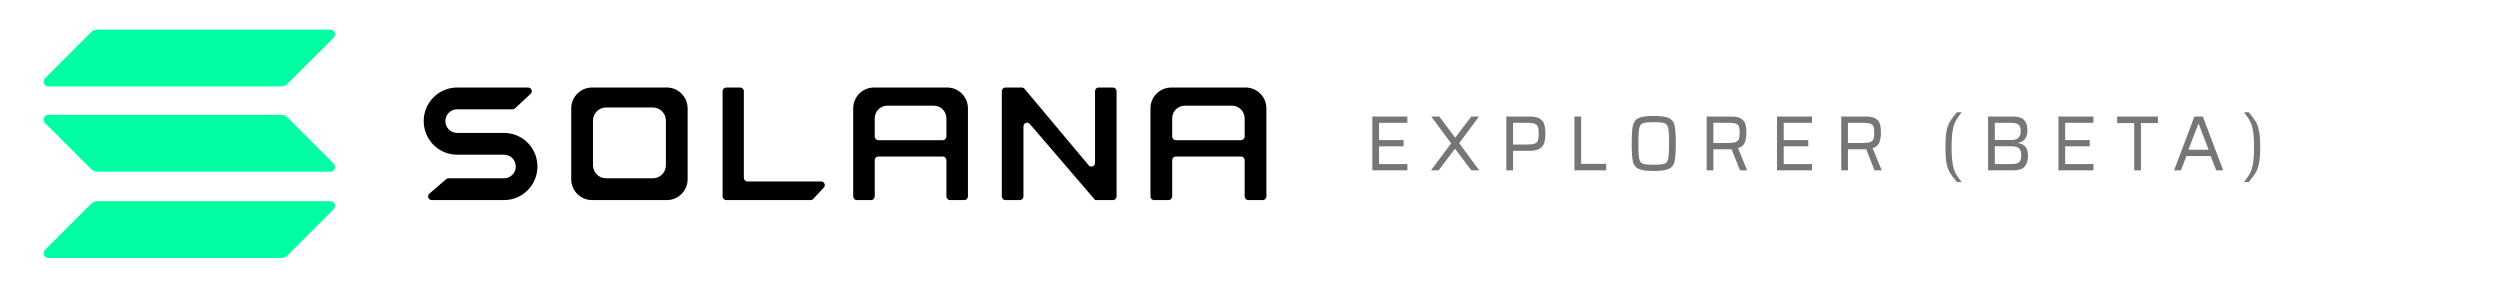
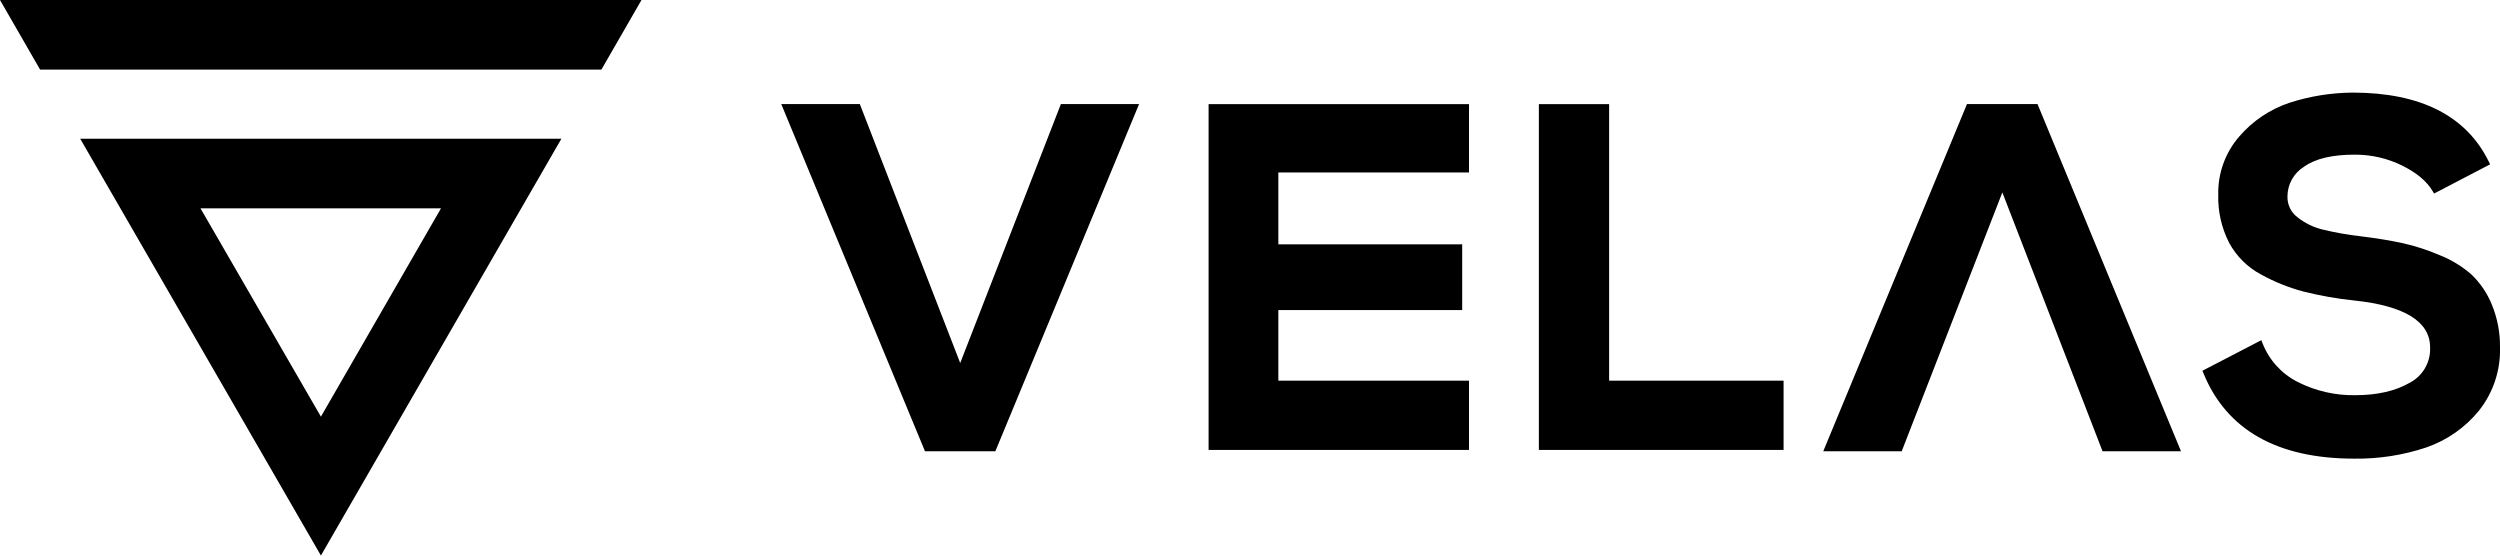
- <svg xmlns="http://www.w3.org/2000/svg" width="4476" height="513" viewBox="0 0 4476 513" fill="none">
-   <path d="M2457 305V208.68H2519.72V219.88H2469.04V250.82H2513V262.02H2469.04V293.8H2519.72V305H2457ZM2634.29 305L2605.59 267.06H2604.47L2575.77 305H2562.05L2598.03 256.7L2562.61 208.68H2576.89L2604.89 245.78H2606.01L2634.15 208.68H2648.01L2612.59 256.28L2648.43 305H2634.29ZM2696.96 208.68H2739.24C2746.99 208.68 2752.87 209.94 2756.88 212.46C2760.9 214.98 2763.56 218.387 2764.86 222.68C2766.17 226.973 2766.82 232.527 2766.82 239.34C2766.82 245.873 2766.17 251.333 2764.86 255.72C2763.56 260.013 2760.85 263.467 2756.74 266.08C2752.73 268.693 2746.8 270 2738.96 270H2709V305H2696.96V208.68ZM2734.9 258.8C2740.97 258.8 2745.4 258.193 2748.2 256.98C2751 255.673 2752.82 253.713 2753.66 251.1C2754.5 248.487 2754.92 244.567 2754.92 239.34C2754.92 234.113 2754.5 230.193 2753.66 227.58C2752.92 224.967 2751.14 223.053 2748.34 221.84C2745.64 220.533 2741.25 219.88 2735.18 219.88H2709V258.8H2734.9ZM2818.79 305V208.68H2830.83V293.38H2875.77V305H2818.79ZM2960.89 306.12C2948.1 306.12 2939.05 304.86 2933.73 302.34C2928.41 299.82 2925 295.433 2923.51 289.18C2922.11 282.833 2921.41 272.053 2921.41 256.84C2921.41 241.627 2922.11 230.893 2923.51 224.64C2925 218.293 2928.41 213.86 2933.73 211.34C2939.05 208.82 2948.1 207.56 2960.89 207.56C2973.58 207.56 2982.59 208.82 2987.91 211.34C2993.32 213.86 2996.73 218.293 2998.12 224.64C2999.62 230.893 3000.37 241.627 3000.37 256.84C3000.37 272.053 2999.62 282.833 2998.12 289.18C2996.73 295.433 2993.32 299.82 2987.91 302.34C2982.59 304.86 2973.58 306.12 2960.89 306.12ZM2960.89 294.92C2970.41 294.92 2976.85 294.313 2980.21 293.1C2983.57 291.887 2985.76 288.853 2986.79 284C2987.81 279.147 2988.33 270.093 2988.33 256.84C2988.33 243.587 2987.81 234.533 2986.79 229.68C2985.76 224.827 2983.57 221.793 2980.21 220.58C2976.85 219.367 2970.41 218.76 2960.89 218.76C2951.37 218.76 2944.88 219.367 2941.43 220.58C2938.07 221.793 2935.87 224.827 2934.85 229.68C2933.82 234.533 2933.31 243.587 2933.31 256.84C2933.31 270.093 2933.82 279.147 2934.85 284C2935.87 288.853 2938.07 291.887 2941.43 293.1C2944.88 294.313 2951.37 294.92 2960.89 294.92ZM3115.25 305L3100.27 267.2H3097.89H3067.65V305H3055.61V208.68H3099.85C3107.51 208.68 3113.29 209.893 3117.21 212.32C3121.13 214.747 3123.7 218.013 3124.91 222.12C3126.13 226.227 3126.73 231.5 3126.73 237.94C3126.73 244.567 3125.75 250.353 3123.79 255.3C3121.83 260.153 3117.82 263.467 3111.75 265.24L3128.13 305H3115.25ZM3094.81 256C3100.79 256 3105.17 255.393 3107.97 254.18C3110.87 252.873 3112.69 251.007 3113.43 248.58C3114.27 246.153 3114.69 242.607 3114.69 237.94C3114.69 233.18 3114.32 229.587 3113.57 227.16C3112.83 224.733 3111.1 222.913 3108.39 221.7C3105.78 220.487 3101.58 219.88 3095.79 219.88H3067.65V256H3094.81ZM3181.54 305V208.68H3244.26V219.88H3193.58V250.82H3237.54V262.02H3193.58V293.8H3244.26V305H3181.54ZM3356.18 305L3341.2 267.2H3338.82H3308.58V305H3296.54V208.68H3340.78C3348.43 208.68 3354.22 209.893 3358.14 212.32C3362.06 214.747 3364.62 218.013 3365.84 222.12C3367.05 226.227 3367.66 231.5 3367.66 237.94C3367.66 244.567 3366.68 250.353 3364.72 255.3C3362.76 260.153 3358.74 263.467 3352.68 265.24L3369.06 305H3356.18ZM3335.74 256C3341.71 256 3346.1 255.393 3348.9 254.18C3351.79 252.873 3353.61 251.007 3354.36 248.58C3355.2 246.153 3355.62 242.607 3355.62 237.94C3355.62 233.18 3355.24 229.587 3354.5 227.16C3353.75 224.733 3352.02 222.913 3349.32 221.7C3346.7 220.487 3342.5 219.88 3336.72 219.88H3308.58V256H3335.74ZM3503.69 326C3497.81 319 3493.52 313.213 3490.81 308.64C3488.2 304.16 3486.24 298.513 3484.93 291.7C3483.72 284.887 3483.11 275.46 3483.11 263.42C3483.11 251.38 3483.72 241.953 3484.93 235.14C3486.24 228.233 3488.25 222.493 3490.95 217.92C3493.66 213.347 3497.91 207.7 3503.69 200.98H3512.23C3507.29 207.42 3503.69 212.693 3501.45 216.8C3499.21 220.813 3497.44 226.413 3496.13 233.6C3494.83 240.693 3494.17 250.633 3494.17 263.42C3494.17 276.3 3494.83 286.333 3496.13 293.52C3497.44 300.707 3499.17 306.307 3501.31 310.32C3503.55 314.333 3507.19 319.56 3512.23 326H3503.69ZM3559.48 208.68H3604.28C3613.43 208.68 3619.96 210.733 3623.88 214.84C3627.89 218.947 3629.9 224.967 3629.9 232.9C3629.9 239.34 3628.59 244.473 3625.98 248.3C3623.37 252.033 3619.17 254.46 3613.38 255.58V256.14C3620.01 257.353 3624.58 259.92 3627.1 263.84C3629.62 267.76 3630.88 273.033 3630.88 279.66C3630.88 287.5 3628.92 293.707 3625 298.28C3621.17 302.76 3614.13 305 3603.86 305H3559.48V208.68ZM3600.36 250.68C3606.33 250.68 3610.72 249.42 3613.52 246.9C3616.41 244.38 3617.86 240.507 3617.86 235.28C3617.86 231.36 3617.35 228.327 3616.32 226.18C3615.29 224.033 3613.52 222.447 3611 221.42C3608.57 220.393 3605.03 219.88 3600.36 219.88H3571.52V250.68H3600.36ZM3600.92 293.8C3605.59 293.8 3609.18 293.287 3611.7 292.26C3614.31 291.233 3616.13 289.6 3617.16 287.36C3618.28 285.027 3618.84 281.853 3618.84 277.84C3618.84 272.053 3617.49 267.947 3614.78 265.52C3612.07 263.093 3607.45 261.88 3600.92 261.88H3571.52V293.8H3600.92ZM3685.41 305V208.68H3748.13V219.88H3697.45V250.82H3741.41V262.02H3697.45V293.8H3748.13V305H3685.41ZM3821.12 305V220.3H3790.6V208.68H3863.54V220.3H3833.16V305H3821.12ZM3967.92 305L3957.98 279.38H3914.58L3904.64 305H3892.46L3928.86 208.68H3943.98L3980.38 305H3967.92ZM3936.56 221.7H3935.86L3918.22 268.04H3954.2L3936.56 221.7ZM4017.55 326C4022.59 319.56 4026.18 314.333 4028.33 310.32C4030.57 306.307 4032.34 300.707 4033.65 293.52C4034.95 286.333 4035.61 276.3 4035.61 263.42C4035.61 250.633 4034.95 240.693 4033.65 233.6C4032.34 226.413 4030.57 220.813 4028.33 216.8C4026.09 212.693 4022.49 207.42 4017.55 200.98H4026.09C4031.87 207.7 4036.12 213.347 4038.83 217.92C4041.53 222.493 4043.49 228.233 4044.71 235.14C4046.01 241.953 4046.67 251.38 4046.67 263.42C4046.67 275.46 4046.01 284.887 4044.71 291.7C4043.49 298.513 4041.53 304.16 4038.83 308.64C4036.21 313.213 4031.97 319 4026.09 326H4017.55Z" fill="#767676" />
-   <path d="M162.805 365.174C165.998 361.984 170.327 360.192 174.84 360.192H591.301C598.887 360.192 602.685 369.366 597.318 374.728L515.027 456.954C511.834 460.145 507.505 461.937 502.991 461.937H86.531C78.944 461.937 75.146 452.763 80.513 447.4L162.805 365.174Z" fill="#00FFA3" />
-   <path d="M162.805 57.983C165.998 54.792 170.327 53 174.84 53H591.301C598.887 53 602.685 62.174 597.318 67.536L515.027 149.763C511.834 152.953 507.505 154.745 502.991 154.745H86.531C78.944 154.745 75.146 145.571 80.513 140.209L162.805 57.983Z" fill="#00FFA3" />
-   <path d="M515.027 210.6C511.834 207.41 507.505 205.618 502.991 205.618H86.531C78.944 205.618 75.146 214.791 80.513 220.154L162.805 302.38C165.998 305.57 170.327 307.363 174.84 307.363H591.301C598.887 307.363 602.685 298.189 597.318 292.826L515.027 210.6Z" fill="#00FFA3" />
-   <path d="M820.024 276.968H902.478C914.06 276.968 923.449 286.428 923.449 298.097C923.449 309.766 914.06 319.225 902.478 319.225H803.025C801.472 319.225 799.971 319.784 798.791 320.801L768.763 346.684C764.166 350.646 766.947 358.232 772.997 358.232H897.497C897.548 358.232 897.59 358.19 897.59 358.138C897.59 358.084 897.636 358.041 897.69 358.045C899.257 358.169 900.84 358.232 902.438 358.232C935.464 358.232 962.237 331.308 962.237 298.097C962.237 266.558 938.094 240.691 907.38 238.164C907.328 238.16 907.287 238.116 907.287 238.063C907.287 238.007 907.242 237.962 907.186 237.962H818.358C806.776 237.962 797.387 228.502 797.387 216.833C797.387 205.164 806.776 195.705 818.358 195.705H917.673C919.309 195.705 920.884 195.085 922.086 193.969L949.97 168.085C954.332 164.036 951.488 156.698 945.557 156.698H820.024C820.018 156.698 820.013 156.703 820.013 156.709C820.013 156.715 820.008 156.72 820.002 156.719C819.469 156.705 818.934 156.698 818.397 156.698C785.371 156.698 758.599 183.622 758.599 216.833C758.599 250.045 785.371 276.968 818.397 276.968C818.934 276.968 819.469 276.961 820.002 276.947C820.008 276.947 820.013 276.952 820.013 276.958C820.013 276.963 820.018 276.968 820.024 276.968Z" fill="black" />
-   <path d="M1300.26 156.698C1296.66 156.698 1293.74 159.636 1293.74 163.26V351.67C1293.74 355.294 1296.66 358.232 1300.26 358.232H1451.25C1453.05 358.232 1454.77 357.481 1456.01 356.158L1474.91 335.893C1478.81 331.702 1475.86 324.843 1470.15 324.843H1338.32C1334.71 324.843 1331.79 321.905 1331.79 318.282V163.26C1331.79 159.636 1328.87 156.698 1325.27 156.698H1300.26Z" fill="black" />
-   <path fill-rule="evenodd" clip-rule="evenodd" d="M1058.44 156.698C1058.43 156.698 1058.42 156.706 1058.42 156.716C1058.42 156.725 1058.42 156.733 1058.41 156.734C1039.11 157.57 1023.61 173.099 1022.78 192.437C1022.78 192.447 1022.77 192.454 1022.76 192.454C1022.76 192.454 1022.75 192.457 1022.75 192.46C1022.75 192.463 1022.74 192.467 1022.74 192.472V319.208C1022.74 319.218 1022.75 319.225 1022.76 319.225C1022.77 319.225 1022.78 319.233 1022.78 319.243C1022.76 319.776 1022.74 320.312 1022.74 320.85C1022.74 340.945 1038.57 357.337 1058.41 358.196C1058.42 358.197 1058.42 358.204 1058.42 358.214L1058.43 358.222L1058.43 358.228C1058.43 358.23 1058.44 358.232 1058.44 358.232H1195.44C1195.45 358.232 1195.46 358.224 1195.46 358.214L1195.46 358.204L1195.47 358.198L1195.48 358.196C1215.32 357.337 1231.14 340.945 1231.14 320.85C1231.14 320.312 1231.13 319.776 1231.1 319.243C1231.1 319.233 1231.11 319.225 1231.12 319.225C1231.13 319.225 1231.14 319.218 1231.14 319.208V192.472C1231.14 192.462 1231.13 192.454 1231.12 192.454C1231.11 192.454 1231.1 192.447 1231.1 192.437C1230.27 173.099 1214.77 157.57 1195.48 156.734C1195.47 156.733 1195.46 156.725 1195.46 156.716C1195.46 156.706 1195.45 156.698 1195.44 156.698H1058.44ZM1083.98 192.454L1083.97 192.459L1083.97 192.465C1083.97 192.471 1083.96 192.476 1083.96 192.476C1071.9 193.002 1062.21 202.771 1061.69 214.935C1061.69 214.941 1061.69 214.946 1061.68 214.946C1061.67 214.946 1061.67 214.951 1061.67 214.957V294.678C1061.67 294.684 1061.67 294.689 1061.68 294.689C1061.68 294.689 1061.69 294.694 1061.69 294.7C1061.68 295.035 1061.67 295.372 1061.67 295.711C1061.67 308.351 1071.56 318.662 1083.96 319.203C1083.96 319.203 1083.97 319.208 1083.97 319.214L1083.97 319.22L1083.97 319.224L1083.98 319.225H1169.9L1169.91 319.224L1169.91 319.22L1169.92 319.214C1169.92 319.208 1169.92 319.203 1169.93 319.203C1182.33 318.662 1192.22 308.351 1192.22 295.711C1192.22 295.372 1192.21 295.035 1192.19 294.7L1192.19 294.697L1192.2 294.694L1192.2 294.689C1192.21 294.689 1192.22 294.684 1192.22 294.678V214.957C1192.22 214.951 1192.21 214.946 1192.2 214.946C1192.2 214.946 1192.19 214.941 1192.19 214.935C1191.67 202.771 1181.99 193.002 1169.93 192.476C1169.92 192.476 1169.92 192.471 1169.92 192.465L1169.91 192.46L1169.91 192.456L1169.9 192.454H1083.98Z" fill="black" />
-   <path fill-rule="evenodd" clip-rule="evenodd" d="M1694.45 351.67C1694.45 355.294 1697.35 358.232 1700.93 358.232H1726.53C1730.11 358.232 1733.01 355.294 1733.01 351.67V195.722C1733.01 195.712 1733 195.705 1732.99 195.705L1732.98 195.703L1732.98 195.7C1732.98 195.697 1732.97 195.692 1732.97 195.687C1733 195.154 1733.01 194.618 1733.01 194.079C1733.01 173.985 1717.34 157.593 1697.68 156.734C1697.67 156.733 1697.67 156.725 1697.67 156.716C1697.67 156.706 1697.66 156.698 1697.65 156.698H1566.13C1566.12 156.698 1566.11 156.706 1566.11 156.715C1566.11 156.725 1566.1 156.733 1566.09 156.732C1565.56 156.71 1565.03 156.698 1564.5 156.698C1544.1 156.698 1527.56 173.434 1527.56 194.079C1527.56 194.618 1527.57 195.154 1527.59 195.687C1527.59 195.697 1527.58 195.705 1527.57 195.705C1527.56 195.705 1527.56 195.712 1527.56 195.722V351.67C1527.56 355.294 1530.45 358.232 1534.03 358.232H1559.64C1563.21 358.232 1566.11 355.294 1566.11 351.67V286.78C1566.11 283.156 1569.01 280.219 1572.58 280.219H1687.98C1691.56 280.219 1694.45 283.156 1694.45 286.78V351.67ZM1566.11 244.402V211.957C1566.11 199.391 1576.18 189.204 1588.6 189.204H1671.97C1684.39 189.204 1694.45 199.391 1694.45 211.957V244.402C1694.45 248.026 1691.56 250.964 1687.98 250.964H1572.58C1569.01 250.964 1566.11 248.026 1566.11 244.402Z" fill="black" />
-   <path fill-rule="evenodd" clip-rule="evenodd" d="M2234.96 358.232C2231.36 358.232 2228.43 355.294 2228.43 351.67V286.78C2228.43 283.156 2225.5 280.219 2221.89 280.219H2105.22C2101.61 280.219 2098.68 283.156 2098.68 286.78V351.67C2098.68 355.294 2095.76 358.232 2092.15 358.232H2066.3C2062.69 358.232 2059.76 355.294 2059.76 351.67V195.722L2059.76 195.717L2059.76 195.712C2059.77 195.707 2059.77 195.705 2059.78 195.705C2059.79 195.705 2059.8 195.697 2059.79 195.687C2059.77 195.154 2059.76 194.618 2059.76 194.079C2059.76 173.434 2076.46 156.698 2097.06 156.698C2097.6 156.698 2098.13 156.71 2098.67 156.732C2098.68 156.733 2098.68 156.725 2098.68 156.715C2098.68 156.706 2098.69 156.698 2098.7 156.698L2231.66 156.698C2231.67 156.698 2231.67 156.706 2231.67 156.716C2231.67 156.725 2231.68 156.733 2231.69 156.734C2251.53 157.593 2267.35 173.985 2267.35 194.079C2267.35 194.618 2267.34 195.154 2267.32 195.687C2267.32 195.697 2267.33 195.705 2267.34 195.705C2267.34 195.705 2267.35 195.707 2267.35 195.71C2267.35 195.713 2267.35 195.717 2267.35 195.722V351.67C2267.35 355.294 2264.43 358.232 2260.82 358.232H2234.96ZM2098.68 211.957V244.402C2098.68 248.026 2101.61 250.964 2105.22 250.964H2221.89C2225.5 250.964 2228.43 248.026 2228.43 244.402V211.957C2228.43 199.391 2218.26 189.204 2205.72 189.204H2121.39C2108.85 189.204 2098.68 199.391 2098.68 211.957Z" fill="black" />
-   <path d="M1829.39 156.698C1831.28 156.698 1833.08 157.54 1834.31 159.002L1949.15 295.901C1953.06 300.542 1960.55 297.743 1960.55 291.643V163.26C1960.55 159.636 1963.45 156.698 1967.03 156.698H1992.63C1996.21 156.698 1999.11 159.636 1999.11 163.26V351.67C1999.11 355.294 1996.21 358.232 1992.63 358.232H1960.79C1960.66 358.232 1960.55 358.122 1960.55 357.987C1960.55 357.927 1960.53 357.87 1960.49 357.825L1843.72 221.882C1839.79 217.316 1832.38 220.136 1832.38 226.198V351.67C1832.38 355.294 1829.48 358.232 1825.9 358.232H1800.13C1796.56 358.232 1793.66 355.294 1793.66 351.67V163.26C1793.66 159.636 1796.56 156.698 1800.13 156.698H1829.39Z" fill="black" />
+ <svg xmlns="http://www.w3.org/2000/svg" viewBox="0 0 646.58 143.68">
+   <g id="Слой_2" data-name="Слой 2">
+     <g id="new">
+       <g id="logo_velas" data-name="logo velas">
+         <path d="M274.43,26.94h-.09l0,.08-26,66.87L222.41,27l0-.08H202.06l.07.17,37.07,89.55,0,.08h18.26l0-.08,37.07-89.55.07-.17H274.43Zm-17,89.68h-18.1L219,67.64l20.27,49ZM646.58,89.84a25.15,25.15,0,0,1-5.45,16.38,30.3,30.3,0,0,1-13.72,9.54,56.3,56.3,0,0,1-18.52,2.86c-19.92,0-33-7.42-39-22.07l-.23-.58,0-.1.1-.06,15-7.78.13-.06,0,.13.28.69a18.93,18.93,0,0,0,9.09,10,31.74,31.74,0,0,0,14.87,3.42c5.61,0,10.33-1.06,14-3.16a9.82,9.82,0,0,0,5.37-9.21c0-6.67-6.6-10.75-19.61-12.12a93.83,93.83,0,0,1-13.23-2.34A48.53,48.53,0,0,1,584.79,71a20.2,20.2,0,0,1-8.28-8.23,25.89,25.89,0,0,1-2.8-12.42,22.22,22.22,0,0,1,5.47-15.09,29.43,29.43,0,0,1,13-8.7,54.5,54.5,0,0,1,16.29-2.61h0c17.56,0,29.42,6,35.23,17.89l.29.6.05.11-.11,0L629.64,50l-.1.06-.06-.1-.33-.55c-1.5-2.53-4.15-4.75-7.88-6.59A27.37,27.37,0,0,0,609,40c-5.74,0-10.15,1-13.09,3.11a9.07,9.07,0,0,0-4.3,7.75,6.49,6.49,0,0,0,2.59,5.33,16.82,16.82,0,0,0,6.47,3.17,79.73,79.73,0,0,0,9.81,1.74c4.09.5,7.74,1.1,10.86,1.77A54.74,54.74,0,0,1,631,66a28.43,28.43,0,0,1,8.2,5,22.42,22.42,0,0,1,5.28,7.8A28.15,28.15,0,0,1,646.58,89.84ZM379.8,26.94h.13V44.61H330.62V63.2h47.55v17H330.62V98.45h49.31v17.92H312.58V26.94H379.8ZM527,27l0-.08H508.69l0,.08-37.07,89.55-.07.17h20.32l0-.08,26-66.87,25.89,66.87,0,.08h20.32l-.07-.17Zm-.11.05h0l20.27,49ZM416.12,98.45h45.17v1.13h0v16.79H398V26.94h18.17V98.45Z" />
+         <path d="M114.06,53.88,83,107.76,51.85,53.88h62.21m31.11-18H20.74L83,143.68,145.17,35.92ZM0,0,10.37,18H155.54L165.91,0Z" />
+       </g>
+     </g>
+   </g>
</svg>
